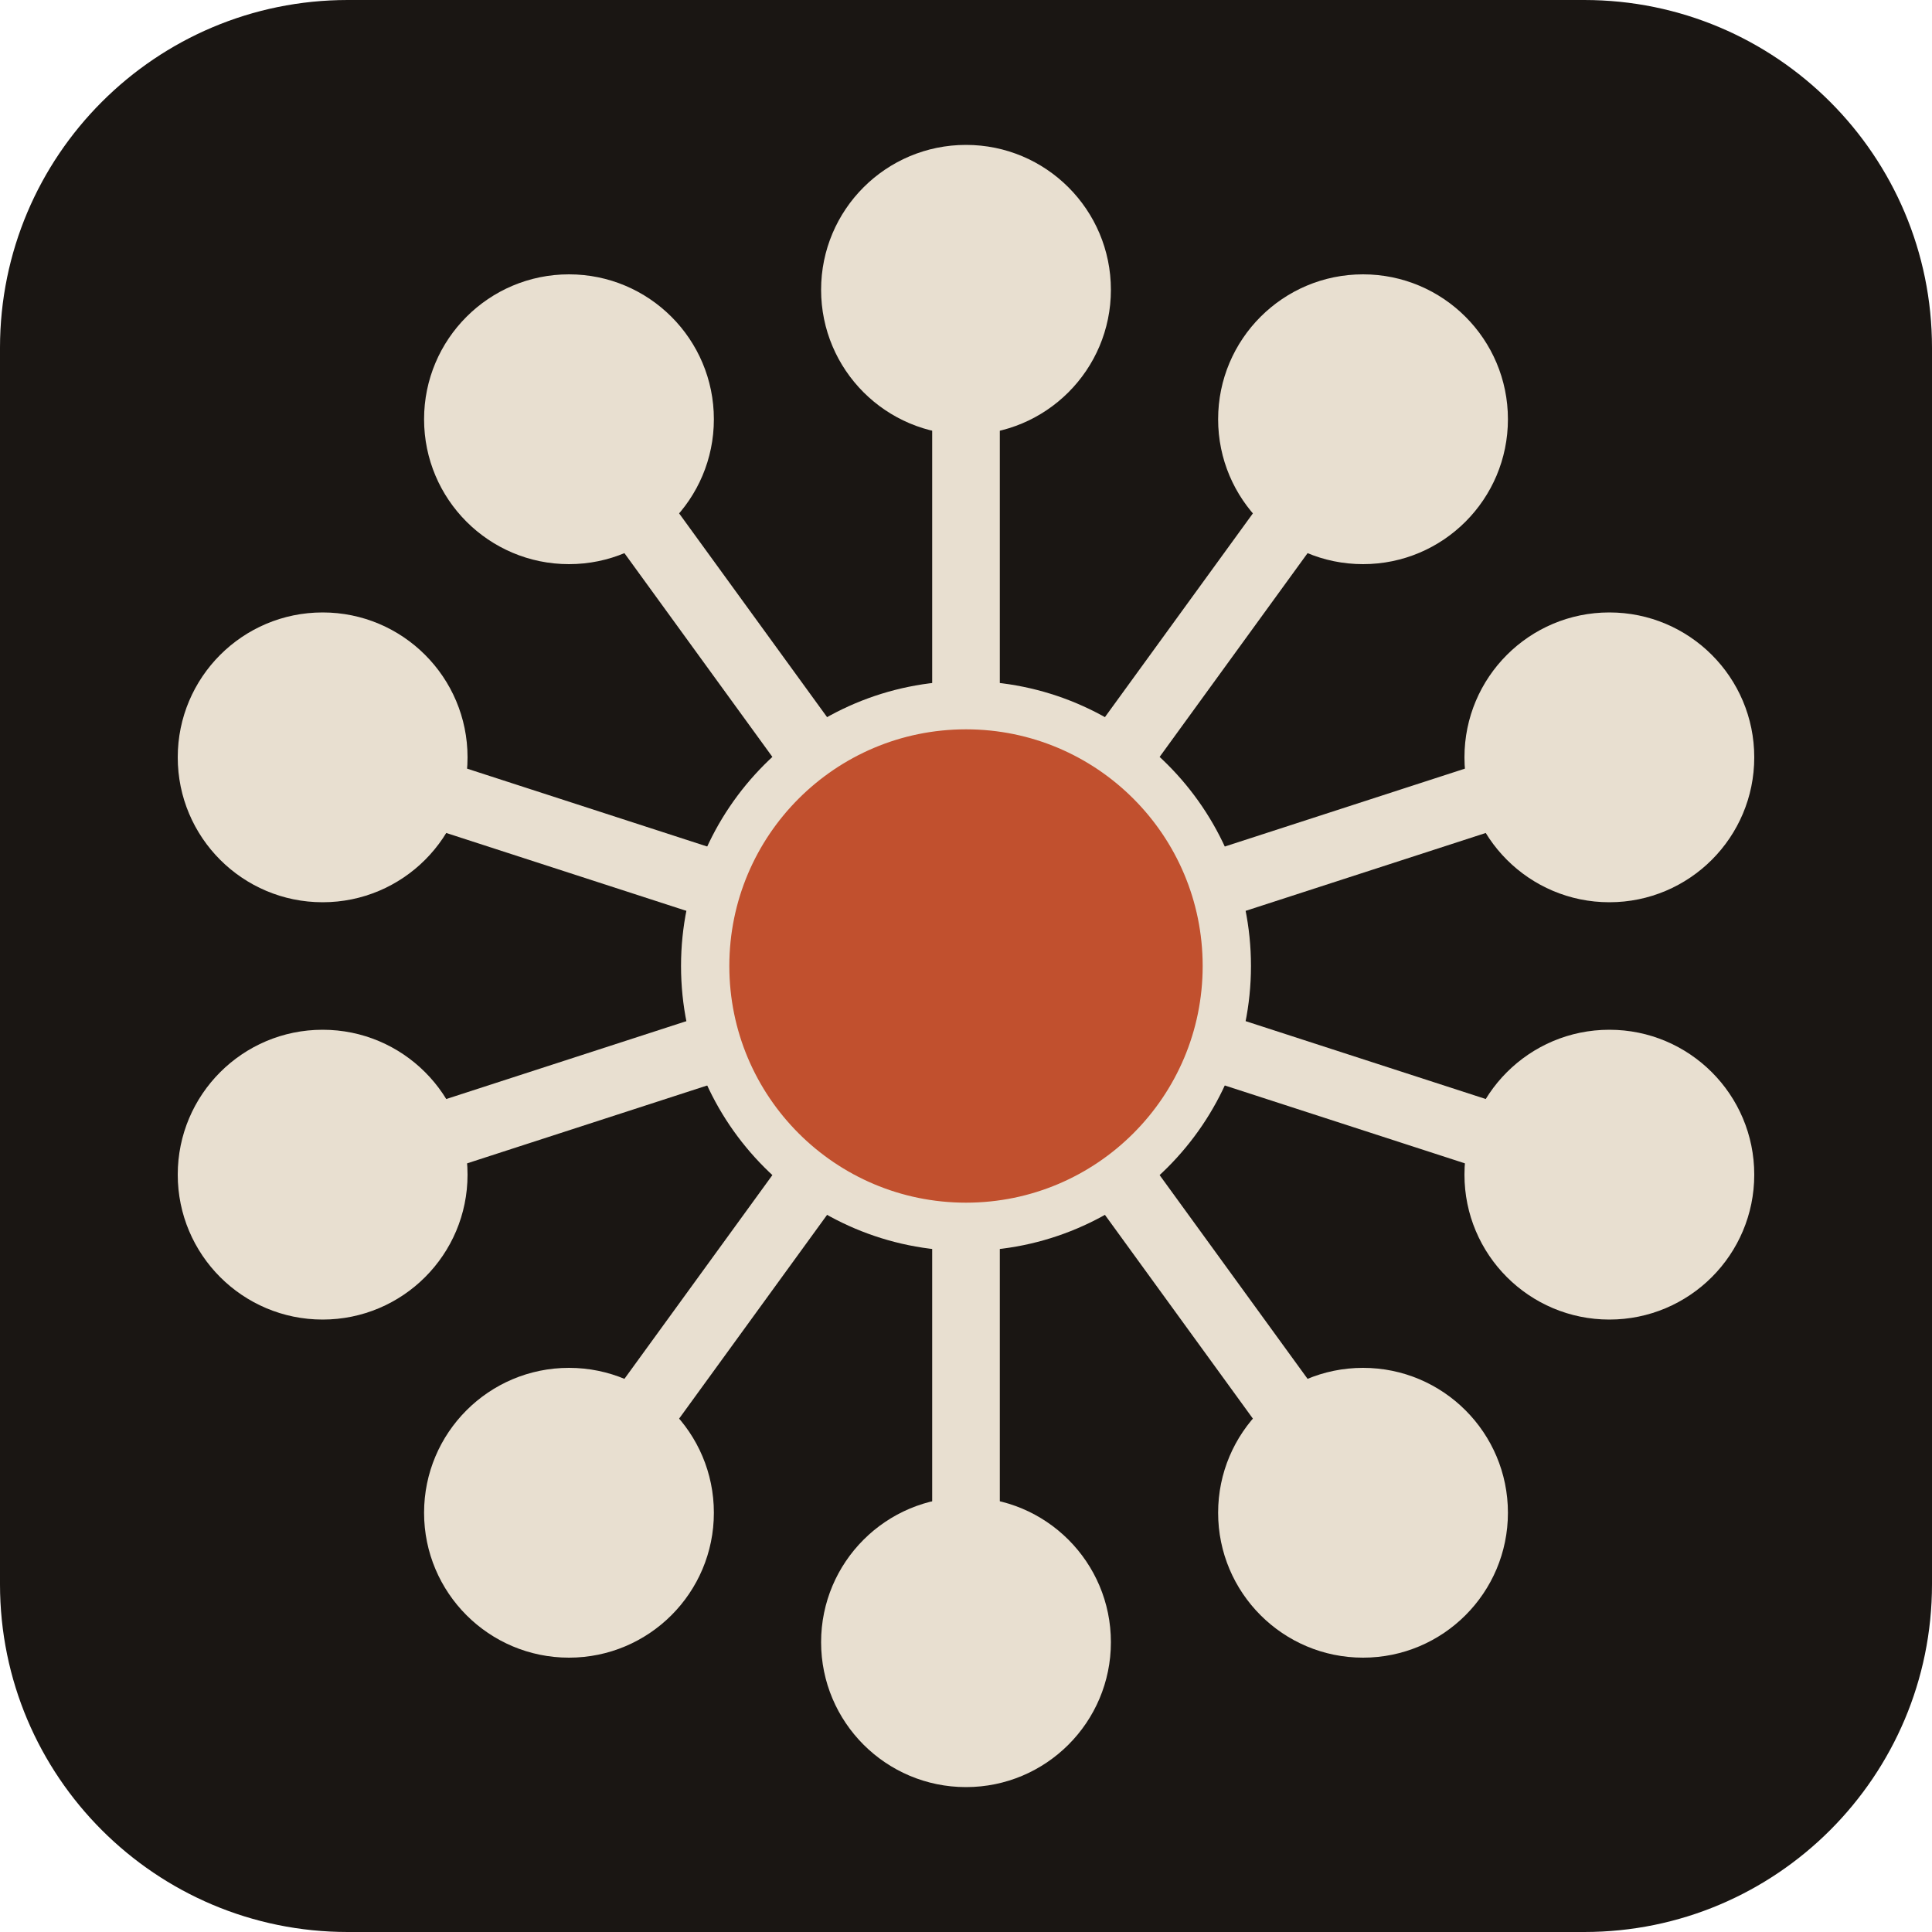
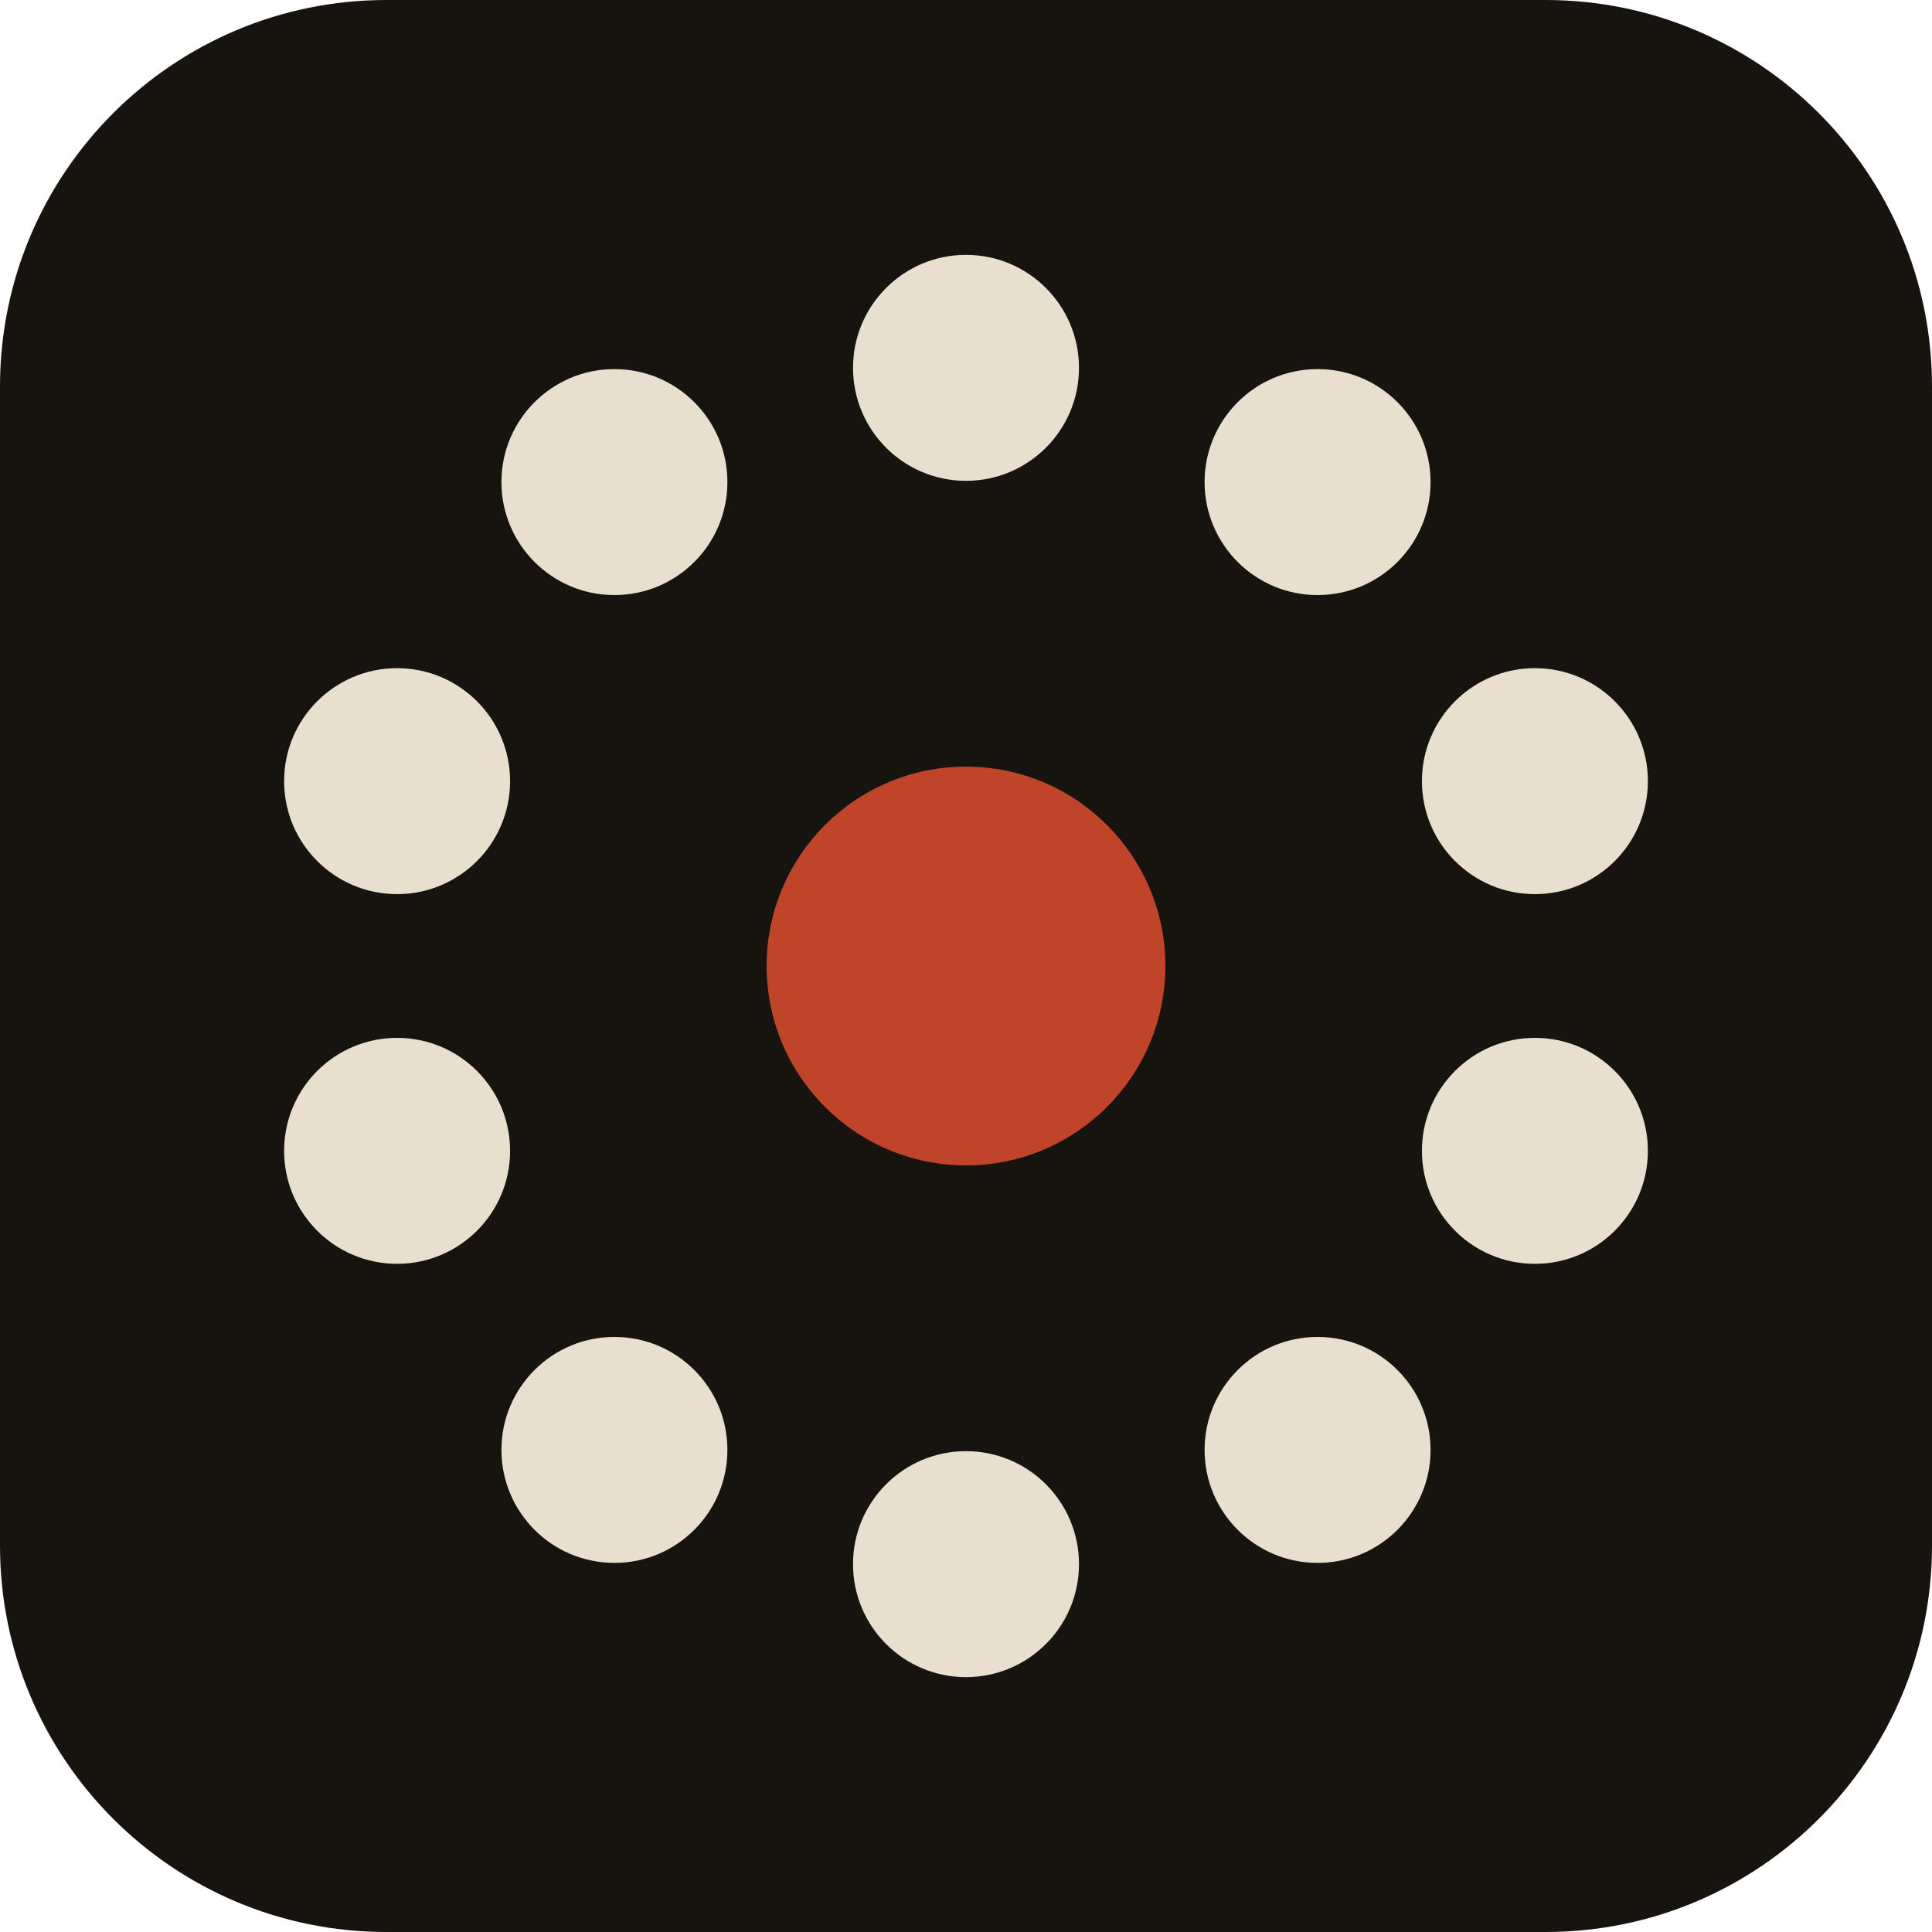
- <svg xmlns="http://www.w3.org/2000/svg" viewBox="0 0 200 200">
-   <rect width="200" height="200" rx="36" fill="#1a1613" />
-   <g stroke="#e8dfd0" stroke-width="7" stroke-linecap="round">
-     <line x1="100" y1="100" x2="100" y2="30" />
-     <line x1="100" y1="100" x2="141.1" y2="43.4" />
-     <line x1="100" y1="100" x2="166.6" y2="78.4" />
-     <line x1="100" y1="100" x2="166.6" y2="121.6" />
-     <line x1="100" y1="100" x2="141.1" y2="156.6" />
-     <line x1="100" y1="100" x2="100" y2="170" />
-     <line x1="100" y1="100" x2="58.9" y2="156.6" />
-     <line x1="100" y1="100" x2="33.4" y2="121.6" />
-     <line x1="100" y1="100" x2="33.4" y2="78.4" />
-     <line x1="100" y1="100" x2="58.9" y2="43.4" />
+ <svg xmlns="http://www.w3.org/2000/svg" viewBox="0 0 200 200" width="64" height="64">
+   <rect width="200" height="200" rx="40" fill="#17130f" />
+   <g transform="translate(14 14) scale(.86)">
+     <g fill="#e9dfcf">
+       <circle cx="100" cy="28" r="13.6" />
+       <circle cx="142.32" cy="41.75" r="13.6" />
+       <circle cx="168.48" cy="77.75" r="13.6" />
+       <circle cx="168.48" cy="122.25" r="13.6" />
+       <circle cx="142.32" cy="158.25" r="13.6" />
+       <circle cx="100" cy="172" r="13.6" />
+       <circle cx="57.68" cy="158.25" r="13.6" />
+       <circle cx="31.52" cy="122.25" r="13.6" />
+       <circle cx="31.52" cy="77.75" r="13.6" />
+       <circle cx="57.68" cy="41.75" r="13.6" />
+     </g>
+     <circle cx="100" cy="100" r="24" fill="#c0442a" />
  </g>
-   <g fill="#e8dfd0">
-     <circle cx="100" cy="30" r="15" />
-     <circle cx="141.1" cy="43.4" r="15" />
-     <circle cx="166.6" cy="78.4" r="15" />
-     <circle cx="166.6" cy="121.6" r="15" />
-     <circle cx="141.1" cy="156.6" r="15" />
-     <circle cx="100" cy="170" r="15" />
-     <circle cx="58.9" cy="156.6" r="15" />
-     <circle cx="33.4" cy="121.6" r="15" />
-     <circle cx="33.4" cy="78.4" r="15" />
-     <circle cx="58.9" cy="43.4" r="15" />
-   </g>
-   <circle cx="100" cy="100" r="27" fill="#c1502e" stroke="#e8dfd0" stroke-width="5" />
</svg>
